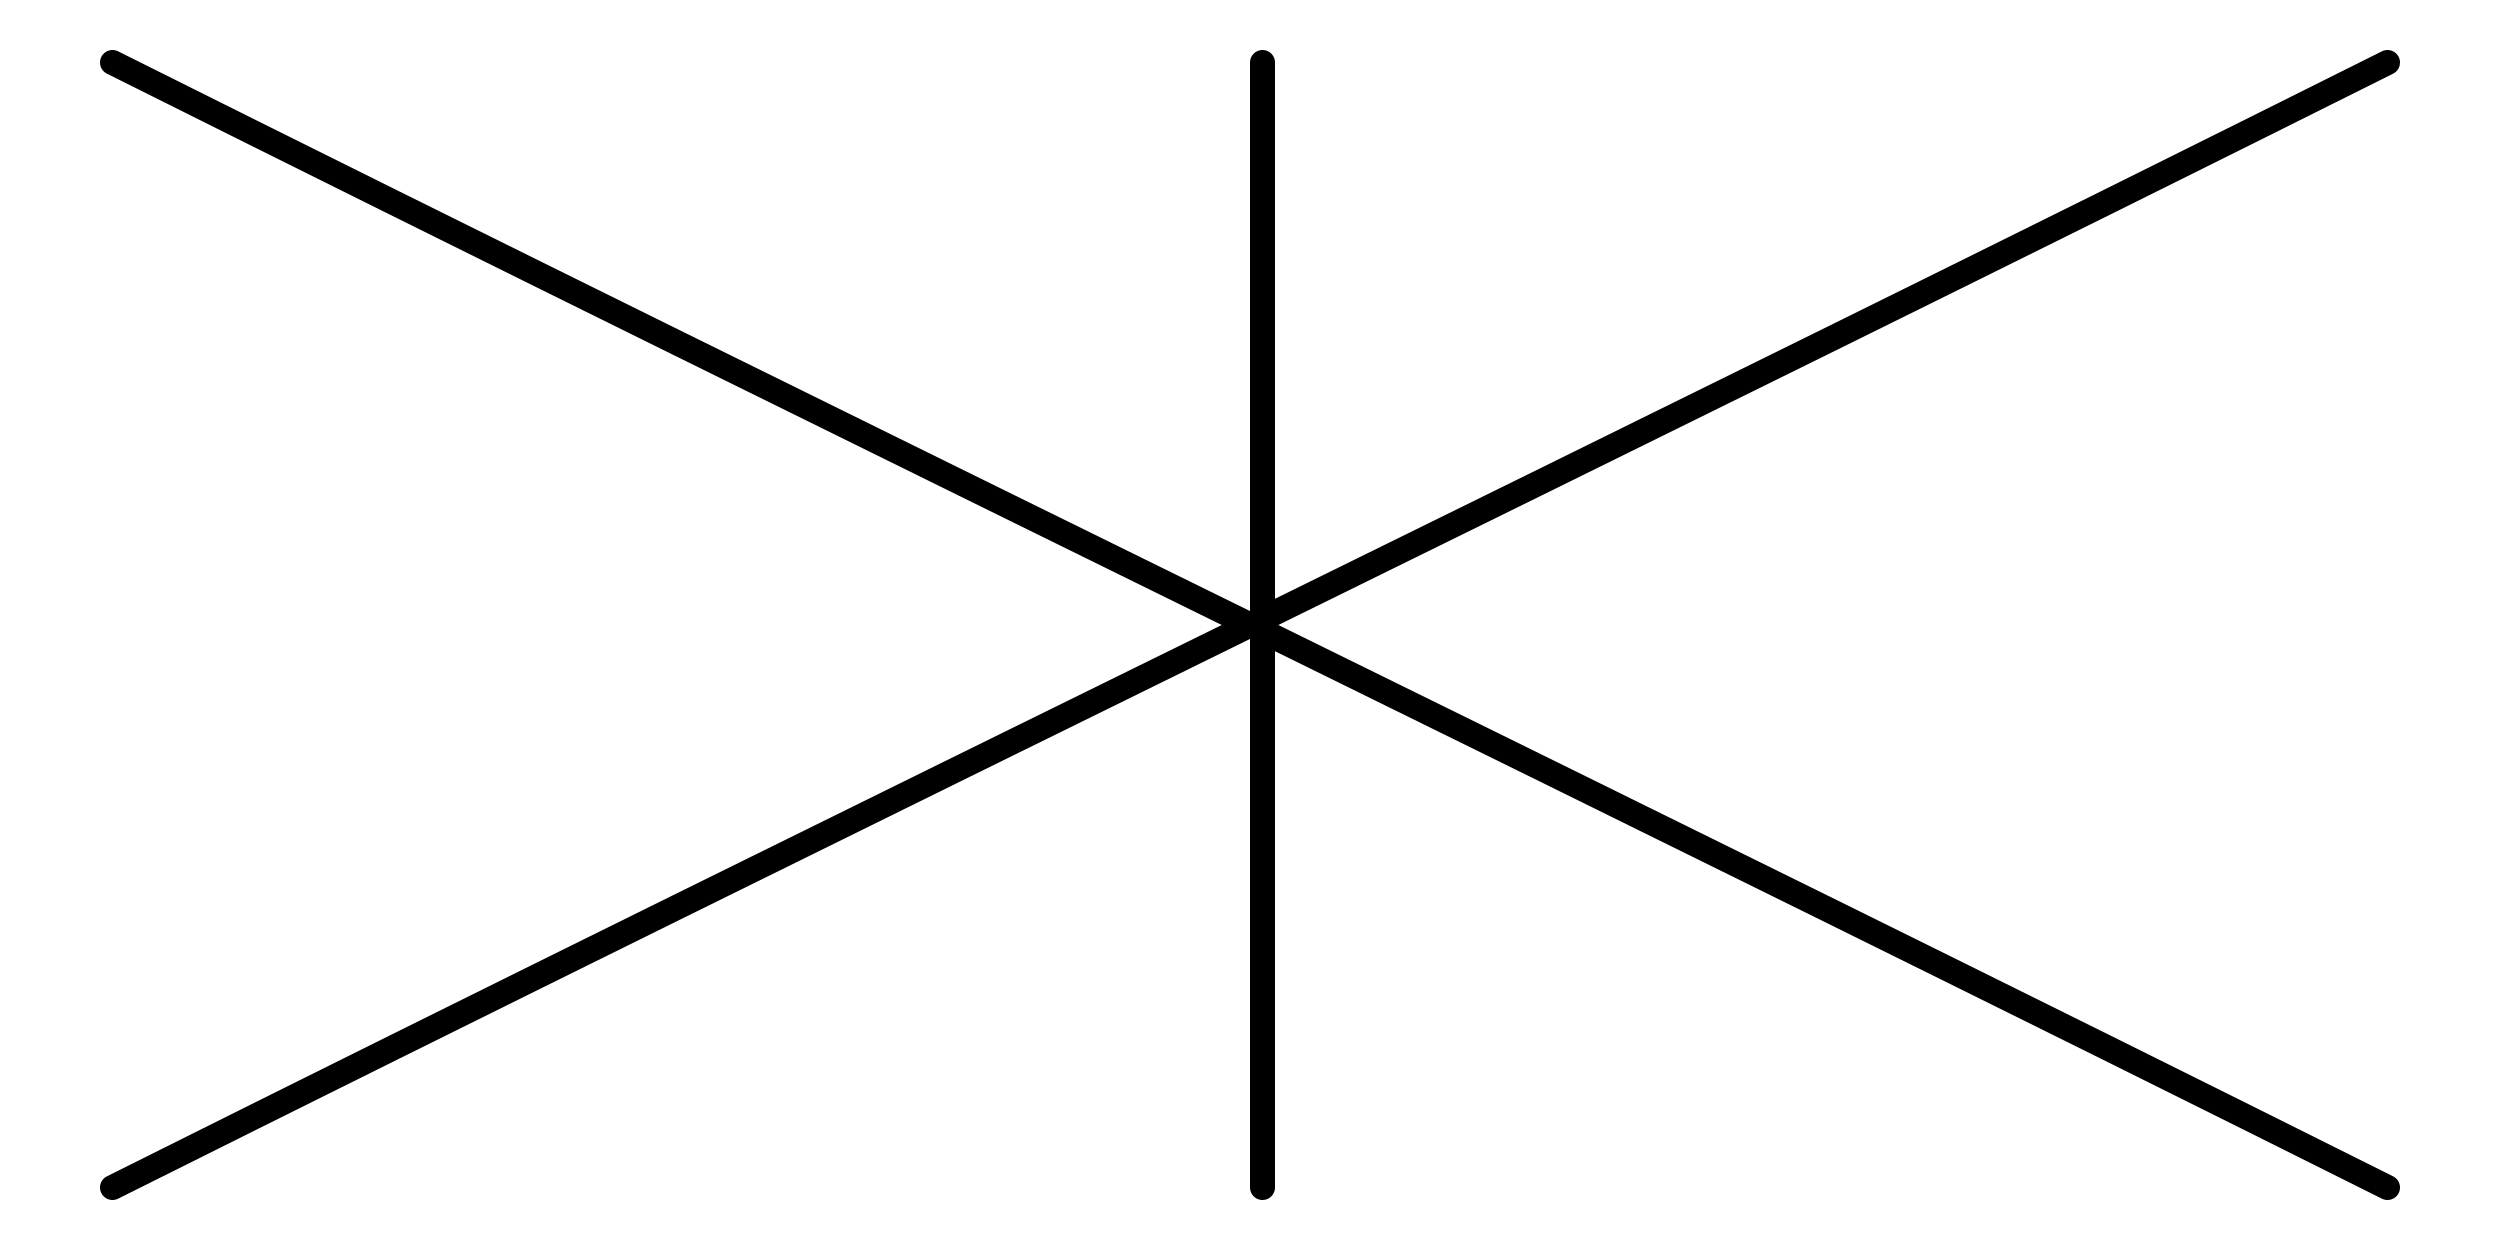
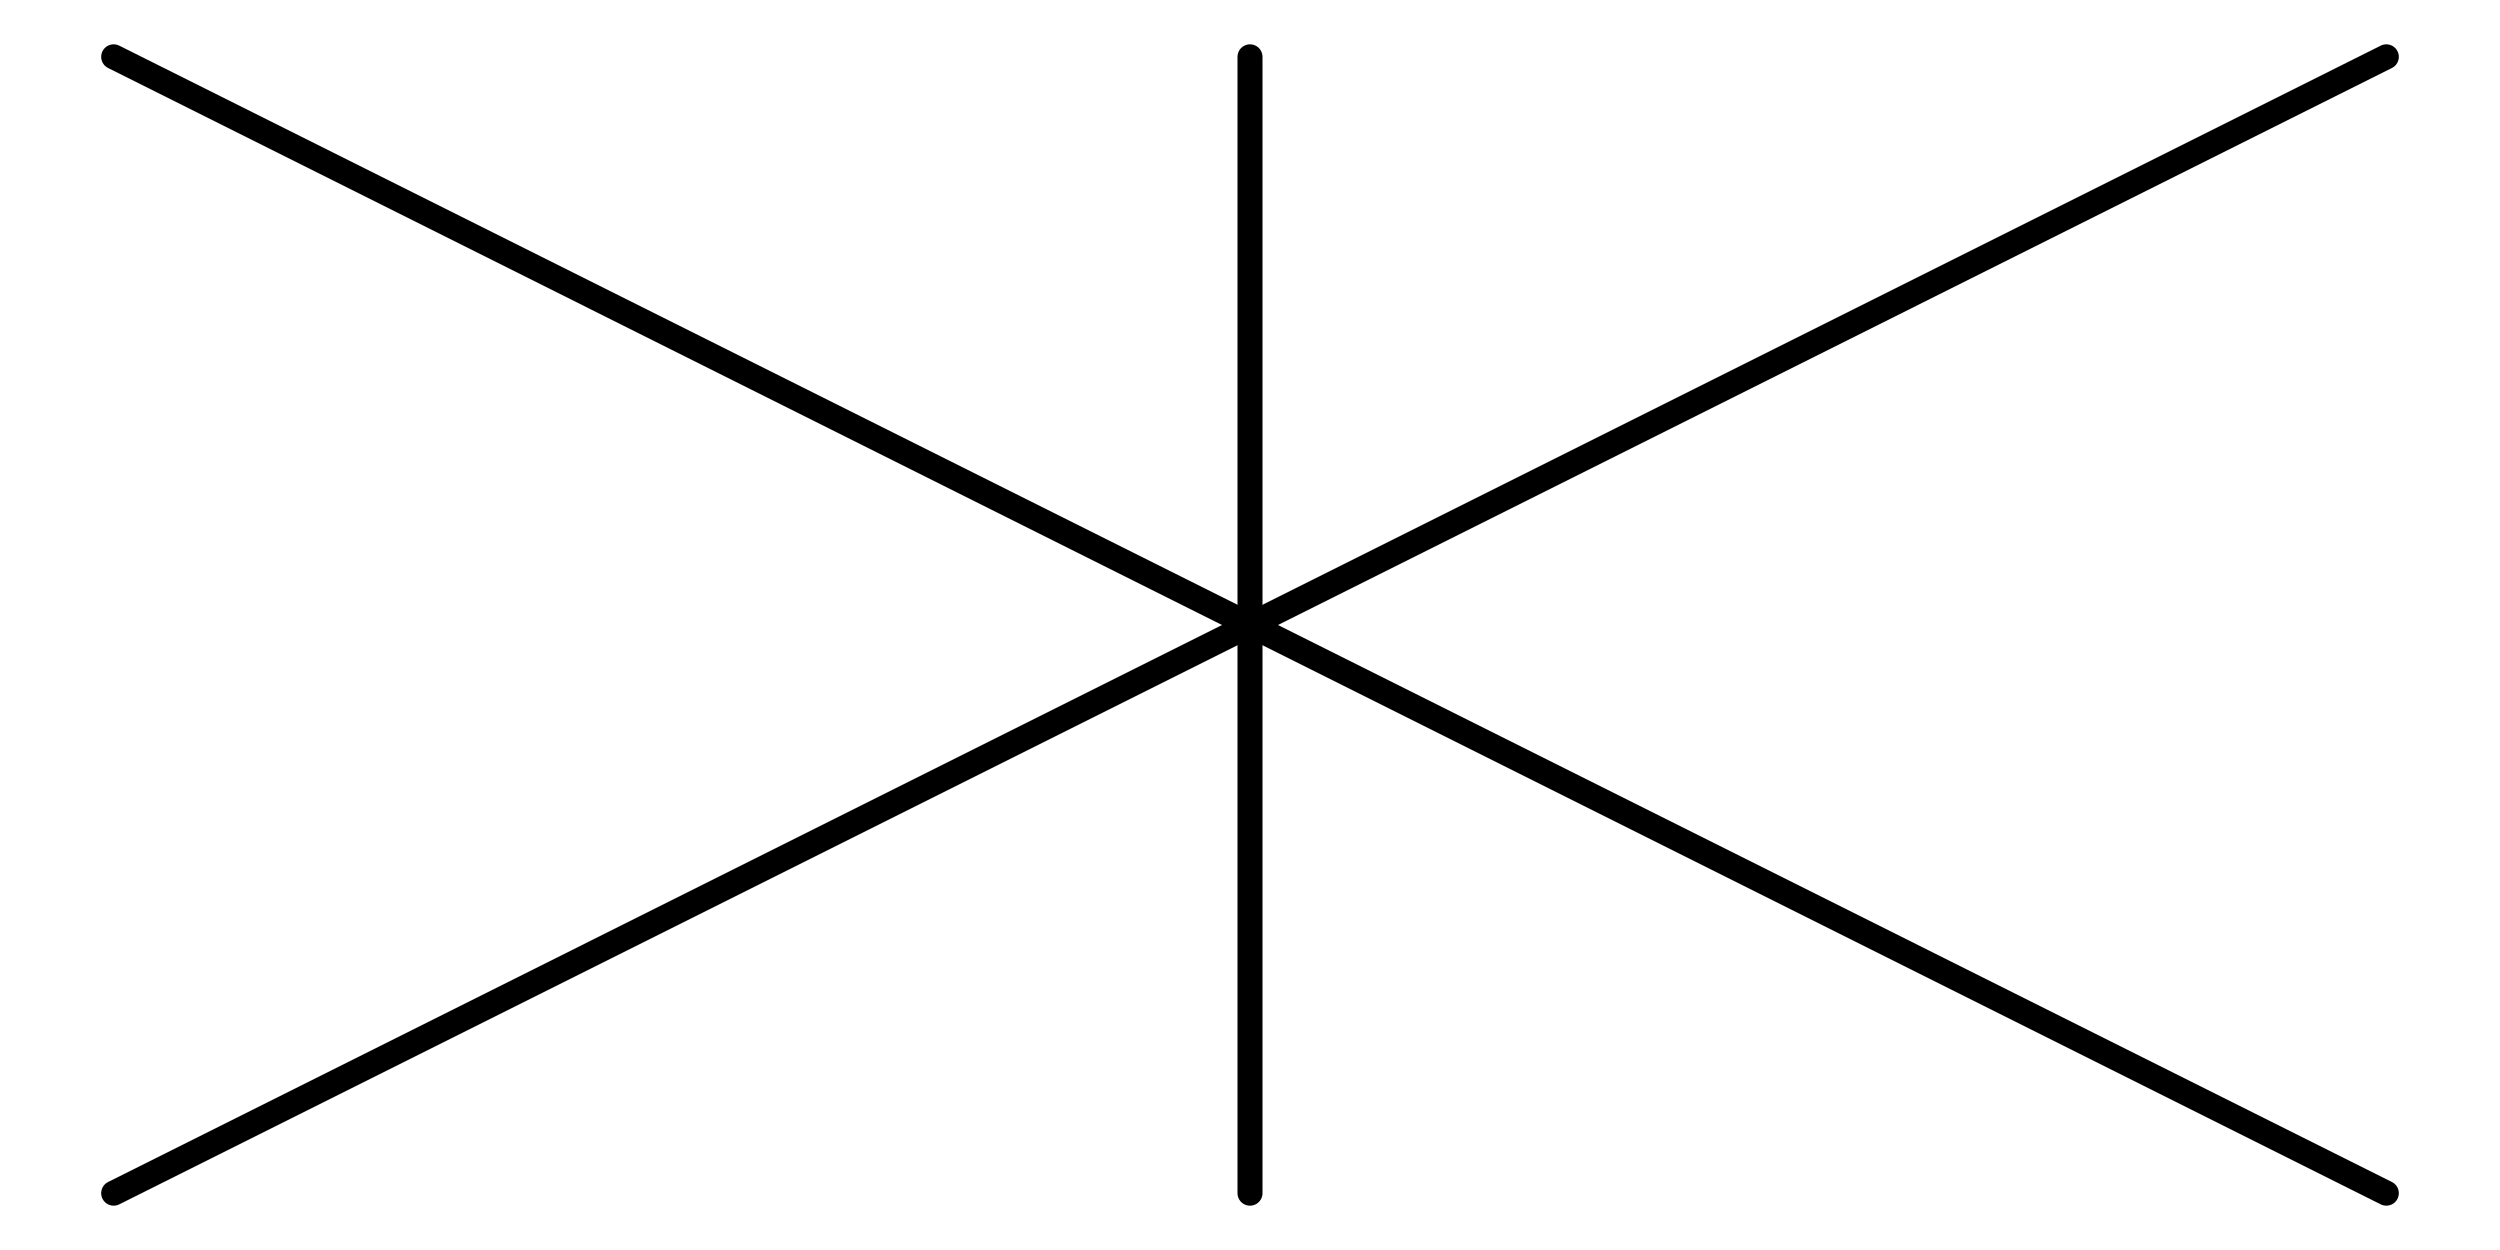
<svg xmlns="http://www.w3.org/2000/svg" width="100pt" height="50pt" viewBox="0 0 100 50" version="1.1">
-   <g id="surface1348">
-     <path style="fill:none;stroke-width:1;stroke-linecap:round;stroke-linejoin:round;stroke:rgb(0%,0%,0%);stroke-opacity:1;stroke-miterlimit:10;" d="M 4.5 2.5 C 34.5 17.5 65.5 32.5 95.5 47.5 " />
-     <path style="fill:none;stroke-width:1;stroke-linecap:round;stroke-linejoin:round;stroke:rgb(0%,0%,0%);stroke-opacity:1;stroke-miterlimit:10;" d="M 50.5 2.5 C 50.5 17.5 50.5 32.5 50.5 47.5 " />
-     <path style="fill:none;stroke-width:1;stroke-linecap:round;stroke-linejoin:round;stroke:rgb(0%,0%,0%);stroke-opacity:1;stroke-miterlimit:10;" d="M 95.5 2.5 C 65.5 17.5 34.5 32.5 4.5 47.5 " />
+   <g id="surface11120">
+     <path style="fill:none;stroke-width:1;stroke-linecap:round;stroke-linejoin:round;stroke:rgb(0%,0%,0%);stroke-opacity:1;stroke-miterlimit:10;" d="M 4.547 2.273 C 34.848 17.426 65.152 32.574 95.453 47.727 " />
+     <path style="fill:none;stroke-width:1;stroke-linecap:round;stroke-linejoin:round;stroke:rgb(0%,0%,0%);stroke-opacity:1;stroke-miterlimit:10;" d="M 50 2.273 C 50 17.426 50 32.574 50 47.727 " />
+     <path style="fill:none;stroke-width:1;stroke-linecap:round;stroke-linejoin:round;stroke:rgb(0%,0%,0%);stroke-opacity:1;stroke-miterlimit:10;" d="M 95.453 2.273 C 65.152 17.426 34.848 32.574 4.547 47.727 " />
  </g>
</svg>
